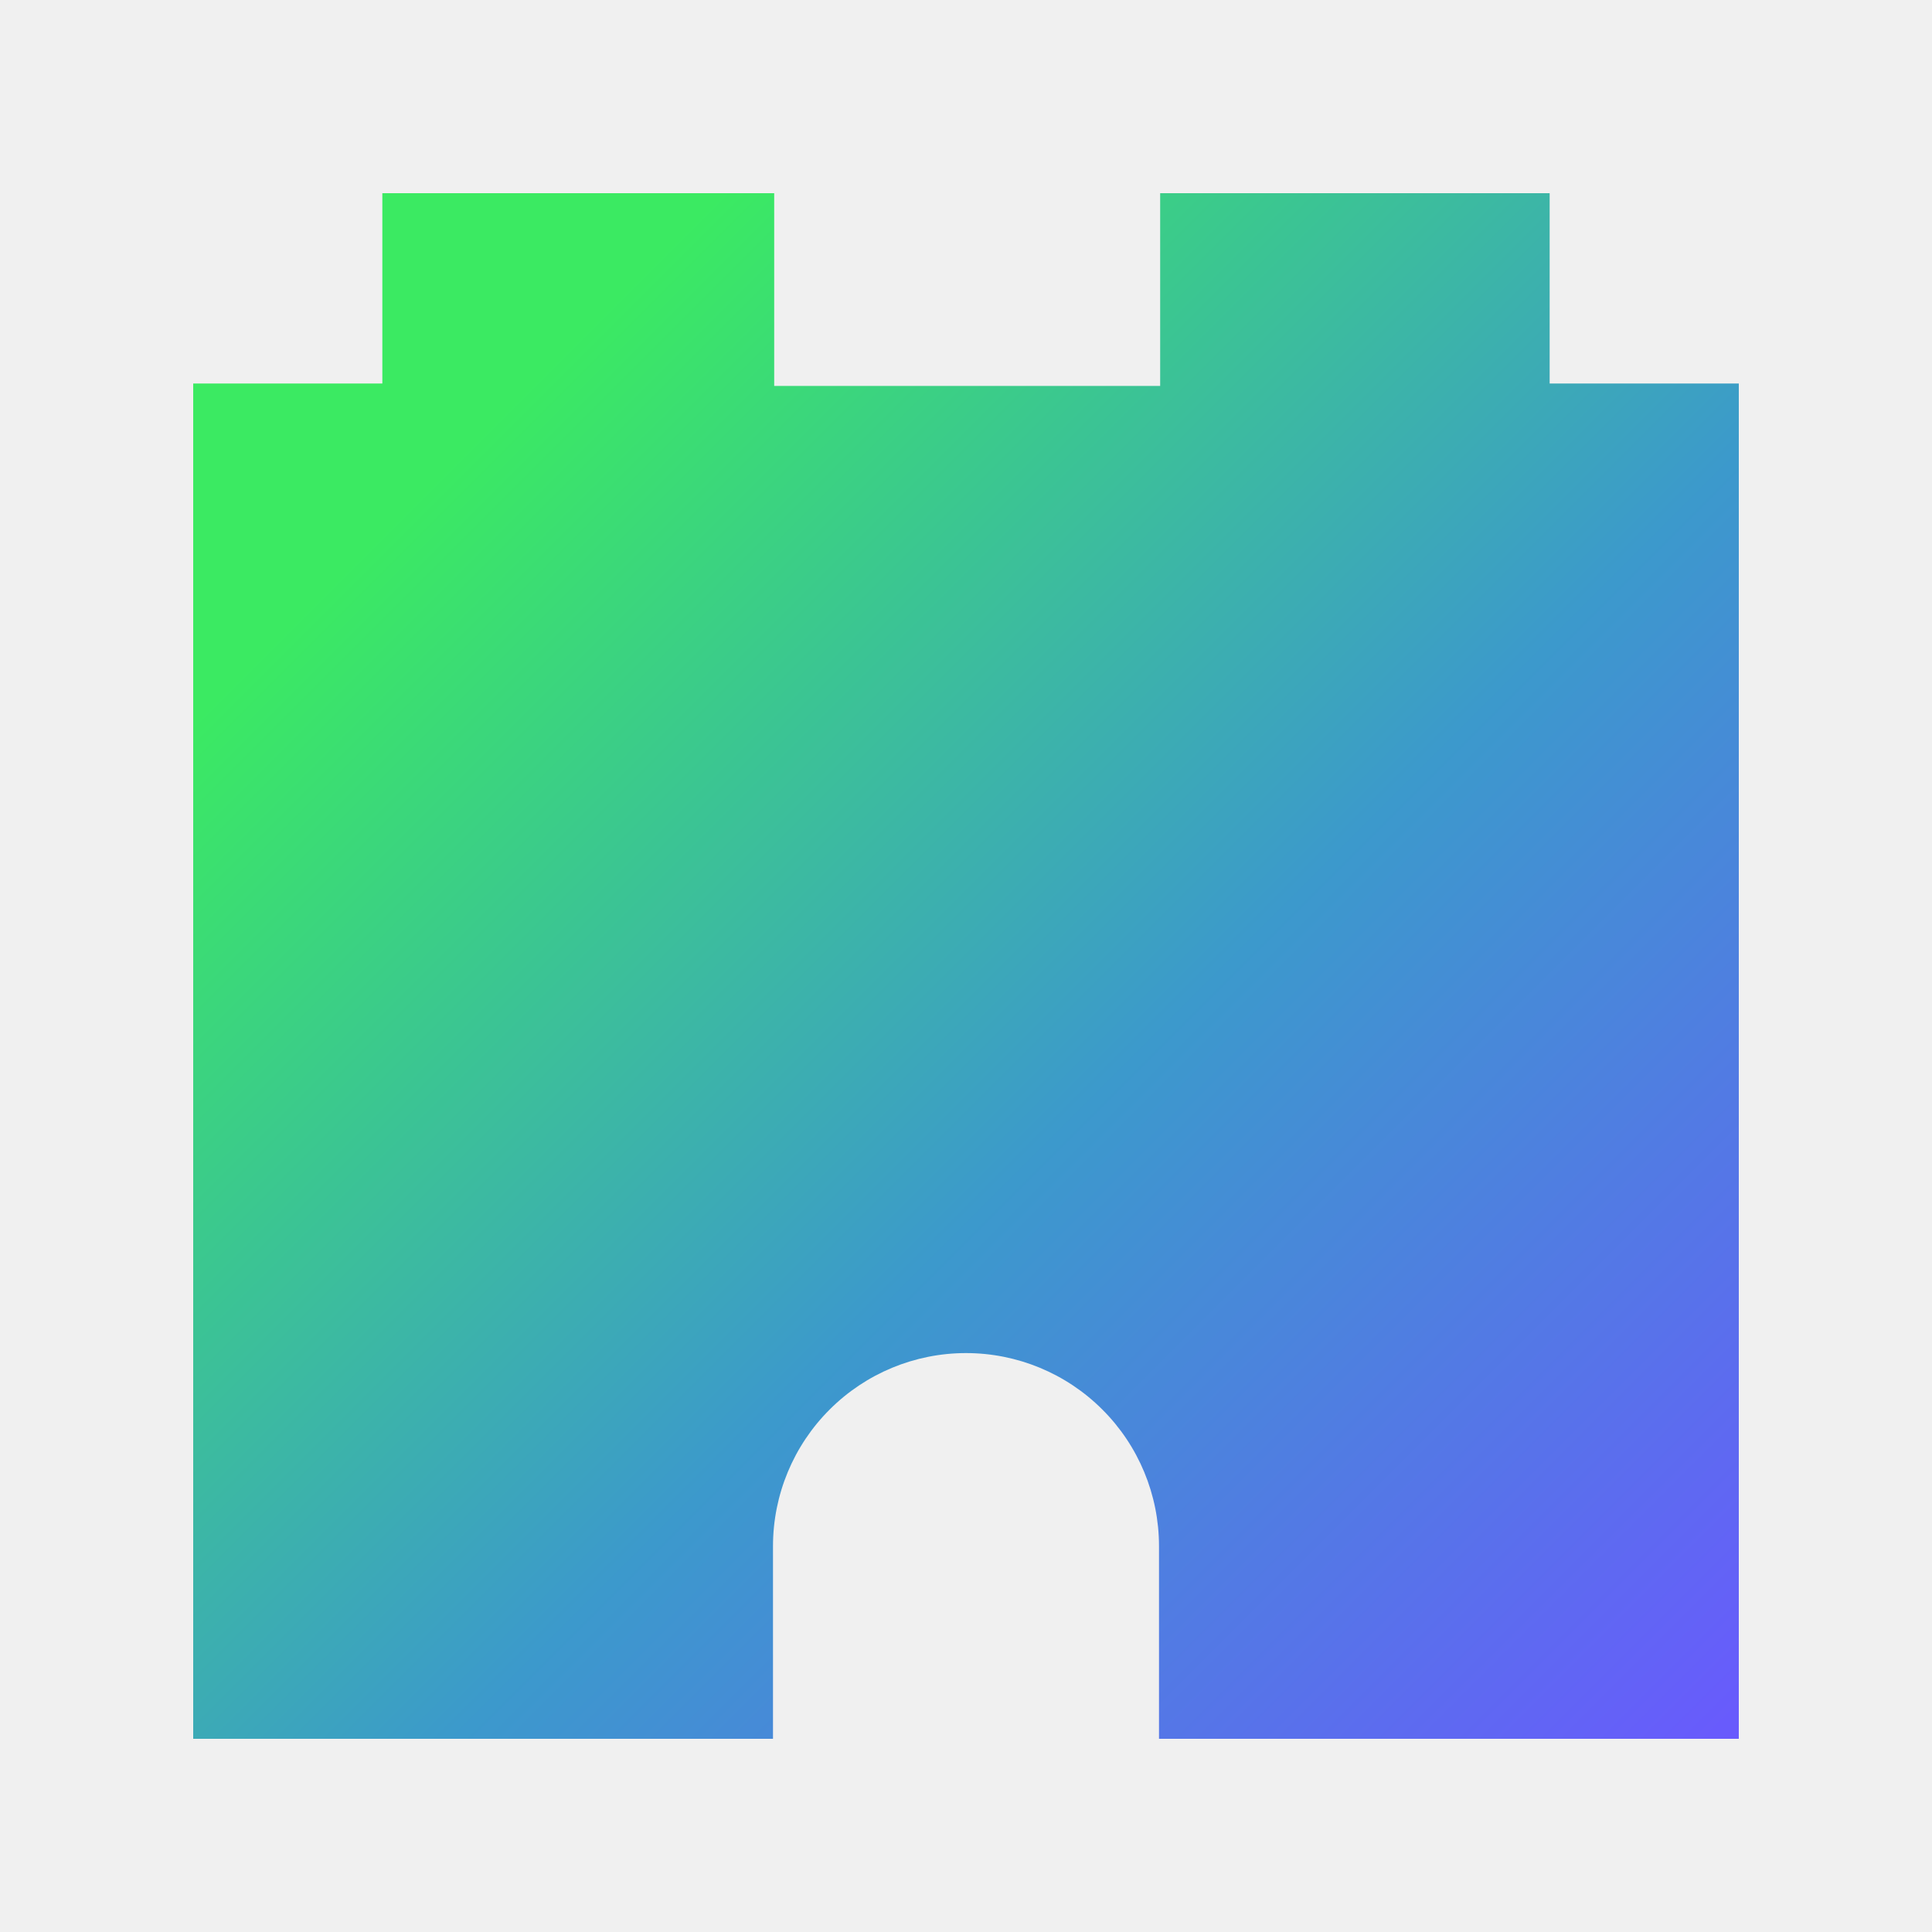
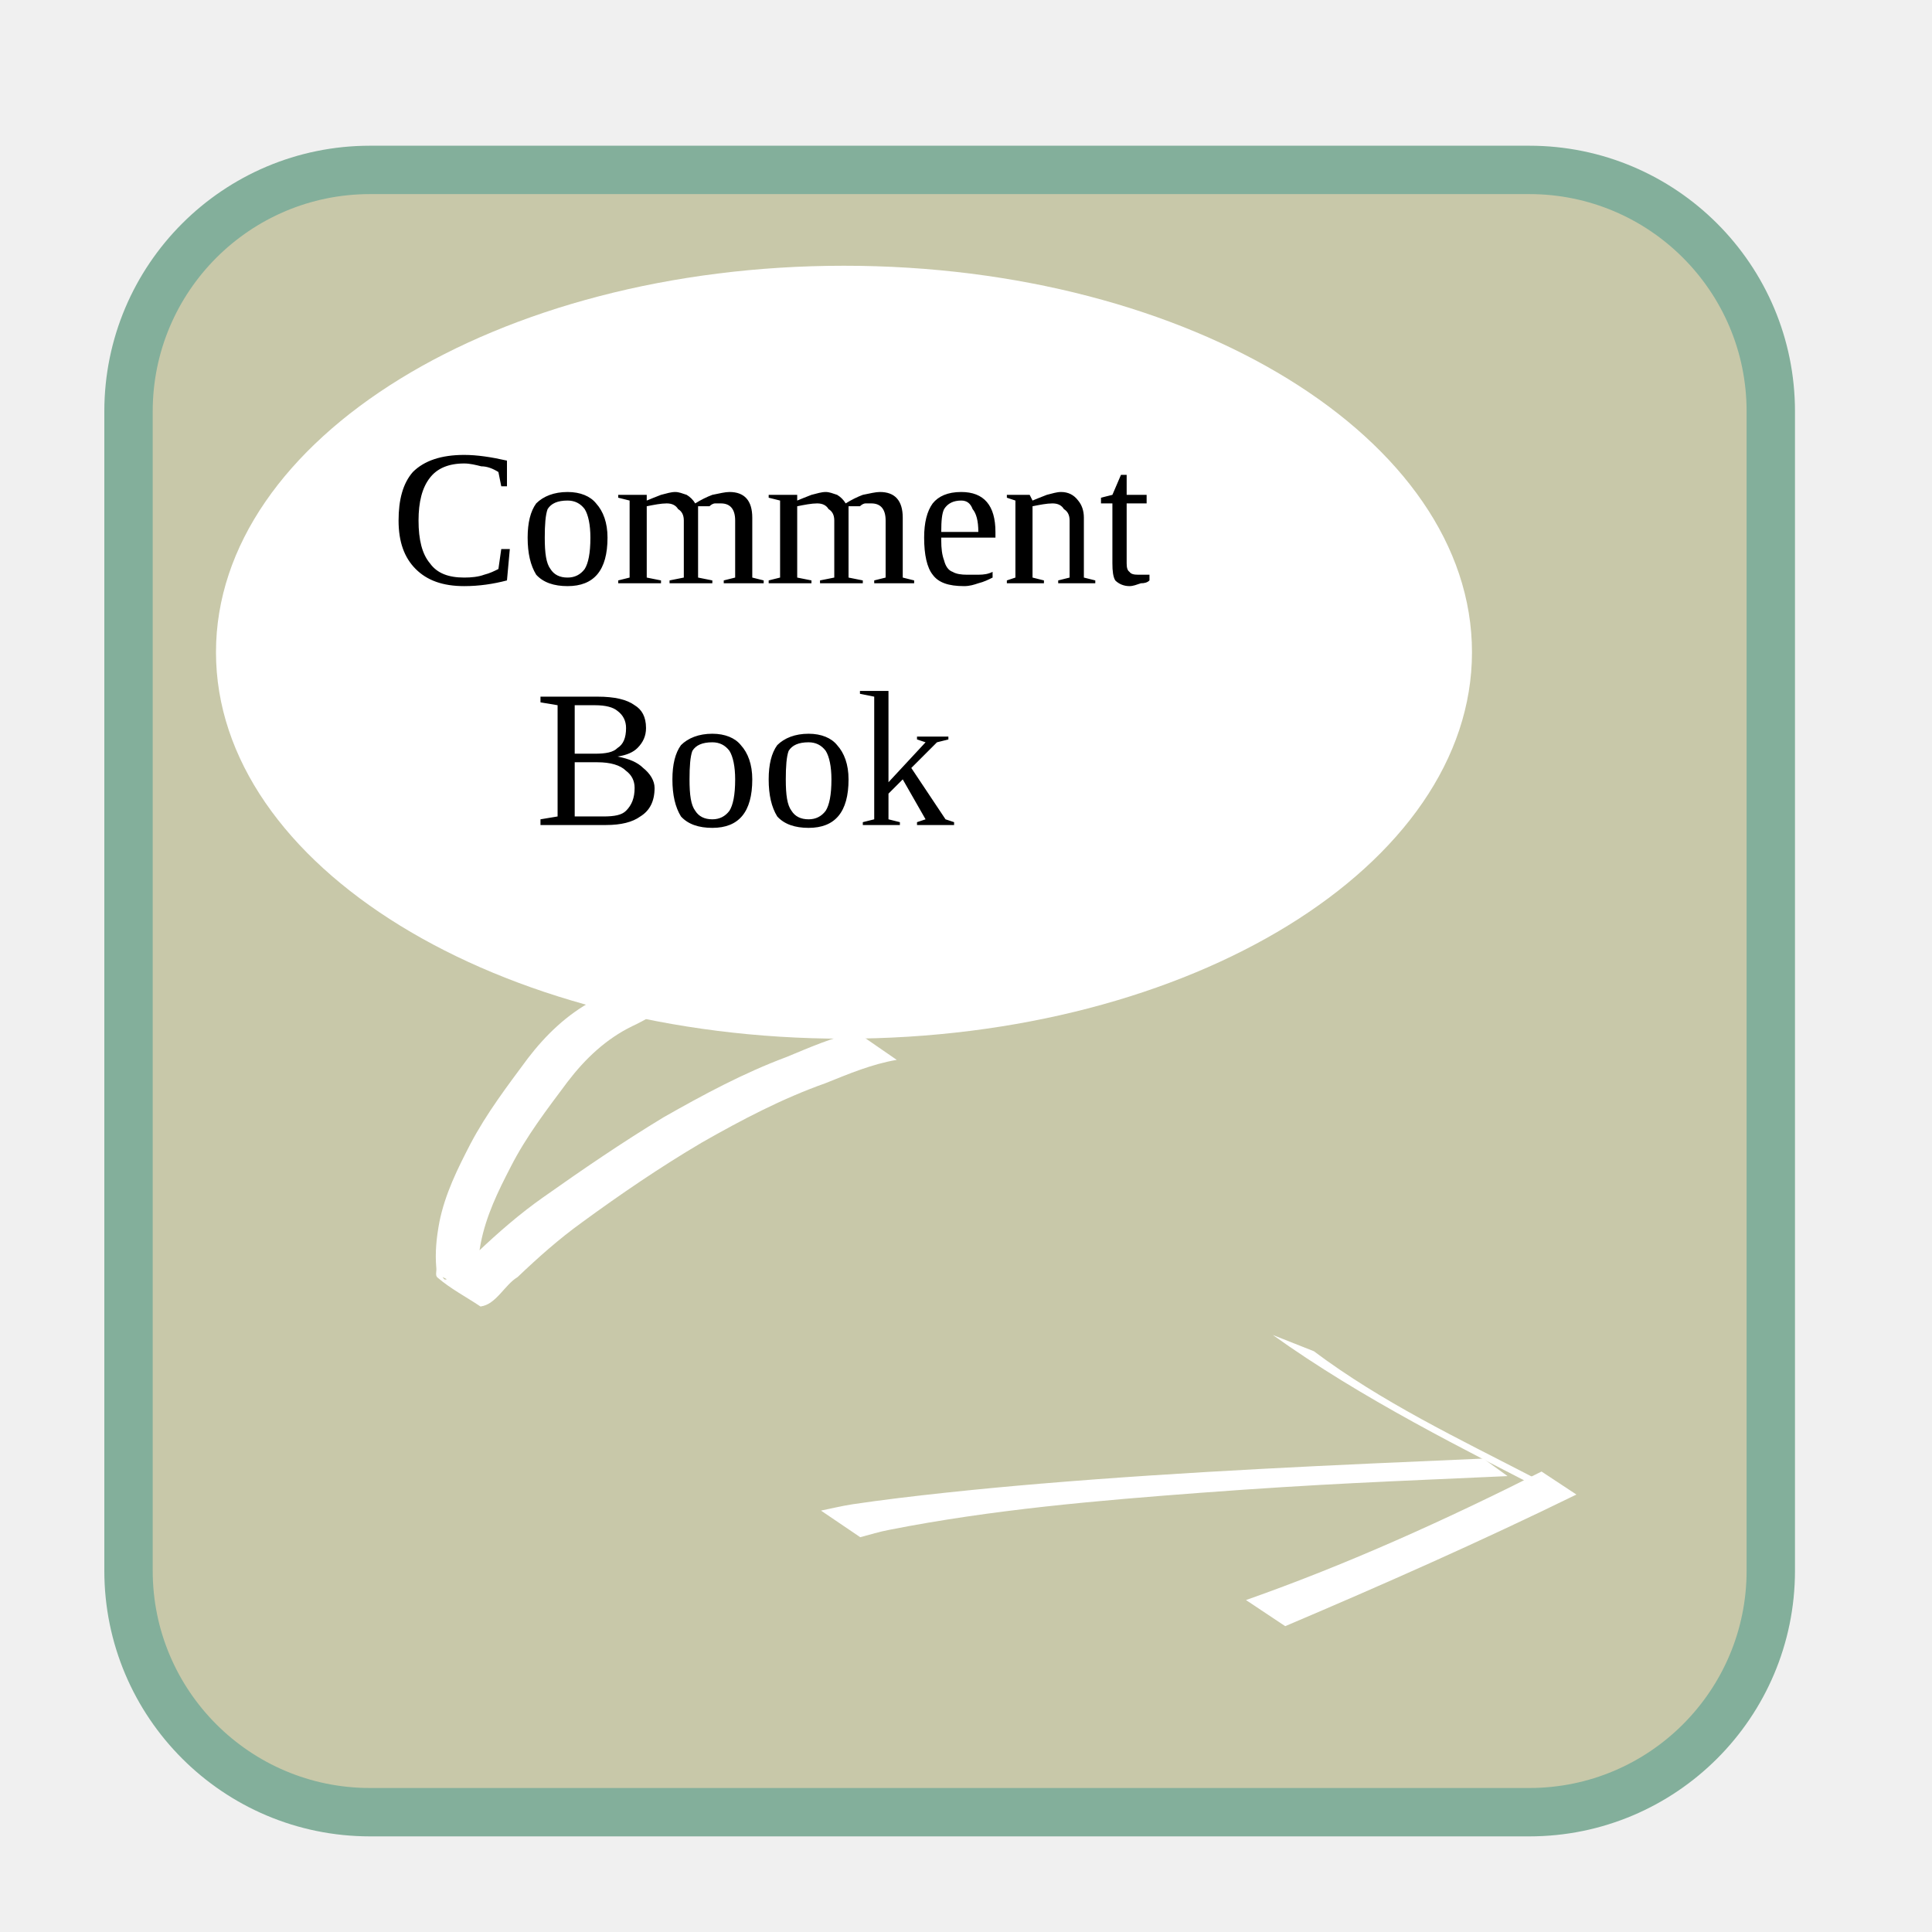
- <svg xmlns="http://www.w3.org/2000/svg" width="40" height="40" viewBox="0 0 40 40" fill="none">
-   <path d="M32.084 7.94V4H24.02V7.99H16.029V4H7.916V7.94H4V36H16.004V32.005C16.006 30.946 16.427 29.931 17.177 29.183C17.926 28.434 18.941 28.014 20 28.014C21.059 28.014 22.074 28.434 22.823 29.183C23.573 29.931 23.994 30.946 23.996 32.005V36H36V7.94H32.084Z" fill="url(#paint0_linear)" />
-   <defs>
-     <linearGradient id="paint0_linear" x1="2.942" y1="4.9" x2="37.777" y2="39.734" gradientUnits="userSpaceOnUse">
-       <stop offset="0.159" stop-color="#3BEA62" />
-       <stop offset="0.54" stop-color="#3C99CC" />
-       <stop offset="0.937" stop-color="#6B57FF" />
-     </linearGradient>
+ <svg xmlns="http://www.w3.org/2000/svg" width="10.583mm" height="10.583mm" viewBox="0 0 10.583 10.583" version="1.1" id="svg328">
+   <defs id="defs325">
+     <rect x="69.786" y="56.024" width="1.833" height="4.062" id="rect10479" />
  </defs>
+   <g id="layer1" transform="translate(-11.10188,-11.2503)">
+     <rect style="fill:none;fill-rule:evenodd;stroke-width:0;stroke-dasharray:none;stroke:#8aabca;stroke-opacity:1" id="rect10888" width="10.583" height="10.583" x="11.102" y="11.25" />
+     <g id="use7483" style="stroke-width:0.265;stroke-dasharray:none" transform="translate(0.6998475)">
+       <rect style="fill:#c8c8a9;fill-opacity:1;fill-rule:evenodd;stroke:#83af9b;stroke-width:0.265;stroke-dasharray:none;stroke-opacity:1" id="rect6913" width="8.996" height="8.996" x="11.106" y="12.181" rx="1.323" />
+     </g>
+     <ellipse style="fill:#ffffff;fill-opacity:1;stroke:none;stroke-width:0.265;stroke-dasharray:none;stroke-opacity:1" id="path7507" cx="15.725" cy="14.823" rx="3.44" ry="2.117" />
+     <path style="fill:#ffffff;fill-opacity:1;stroke:none;stroke-width:0.265;stroke-dasharray:none;stroke-opacity:1" id="path10181" d="m 15.797,16.904 c -0.134,0.028 -0.26,0.084 -0.386,0.136 -0.236,0.088 -0.457,0.207 -0.675,0.331 -0.226,0.137 -0.444,0.286 -0.659,0.438 -0.128,0.09 -0.246,0.193 -0.359,0.3 -0.043,0.019 -0.136,0.154 -0.179,0.15 -0.006,-6.35e-4 -0.009,-0.01 -0.013,-0.014 0.07,0.036 0.135,0.085 0.21,0.109 0.015,0.005 -0.009,-0.03 -0.012,-0.045 -0.015,-0.083 -0.004,-0.165 0.011,-0.247 0.029,-0.151 0.095,-0.286 0.165,-0.421 0.085,-0.167 0.199,-0.315 0.311,-0.465 0.097,-0.127 0.211,-0.235 0.355,-0.305 0.068,-0.031 0.13,-0.073 0.198,-0.103 0,0 -0.217,-0.143 -0.217,-0.143 v 0 c -0.066,0.033 -0.129,0.073 -0.196,0.106 -0.144,0.077 -0.259,0.188 -0.358,0.317 -0.112,0.151 -0.226,0.301 -0.314,0.468 -0.071,0.137 -0.139,0.274 -0.17,0.427 -0.016,0.085 -0.025,0.167 -0.017,0.254 0.002,0.017 -0.007,0.04 0.006,0.051 0.072,0.062 0.157,0.106 0.236,0.159 0.086,-0.011 0.132,-0.119 0.203,-0.161 0.112,-0.107 0.227,-0.209 0.353,-0.3 0.212,-0.155 0.429,-0.303 0.656,-0.437 0.218,-0.124 0.44,-0.241 0.677,-0.325 0.127,-0.051 0.255,-0.105 0.391,-0.128 0,0 -0.216,-0.149 -0.216,-0.149 z" />
+     <path style="fill:#ffffff;fill-opacity:1;stroke:none;stroke-width:0.265;stroke-dasharray:none;stroke-opacity:1" id="path10193" d="m 15.813,19.671 c 0.054,-0.014 0.107,-0.031 0.162,-0.041 0.563,-0.111 1.138,-0.16 1.709,-0.203 0.673,-0.05 0.998,-0.06 1.676,-0.091 0,0 -0.133,-0.096 -0.133,-0.096 v 0 c -0.811,0.035 -1.622,0.07 -2.431,0.138 -0.299,0.025 -0.713,0.066 -1.022,0.112 -0.059,0.009 -0.117,0.023 -0.175,0.035 0,0 0.214,0.145 0.214,0.145 z" />
+     <path style="fill:#ffffff;fill-opacity:1;stroke:none;stroke-width:0.265;stroke-dasharray:none;stroke-opacity:1" id="path10201" d="m 18.074,18.563 c 0.493,0.352 1.038,0.622 1.575,0.898 0,0 -0.146,-0.117 -0.146,-0.117 v 0 c -0.411,-0.213 -0.832,-0.413 -1.204,-0.692 0,0 -0.225,-0.089 -0.225,-0.089 z" />
+     <path style="fill:#ffffff;fill-opacity:1;stroke:none;stroke-width:0.265;stroke-dasharray:none;stroke-opacity:1" id="path10205" d="m 18.142,20.158 c 0.537,-0.228 1.07,-0.464 1.595,-0.721 0,0 -0.191,-0.126 -0.191,-0.126 v 0 c -0.526,0.265 -1.062,0.508 -1.619,0.704 0,0 0.215,0.143 0.215,0.143 z" />
+     <text xml:space="preserve" style="font-size:1.058px;fill:#000000;fill-opacity:1;stroke:none;stroke-width:0.265;stroke-dasharray:none;stroke-opacity:1" x="13.237" y="14.448" id="text10423">
+       <tspan id="tspan10421" style="font-size:1.058px;stroke-width:0.265" x="13.237" y="14.448">Comment</tspan>
+       <tspan style="font-size:1.058px;stroke-width:0.265" x="13.237" y="15.771" id="tspan10425">   Book</tspan>
+     </text>
+   </g>
</svg>
